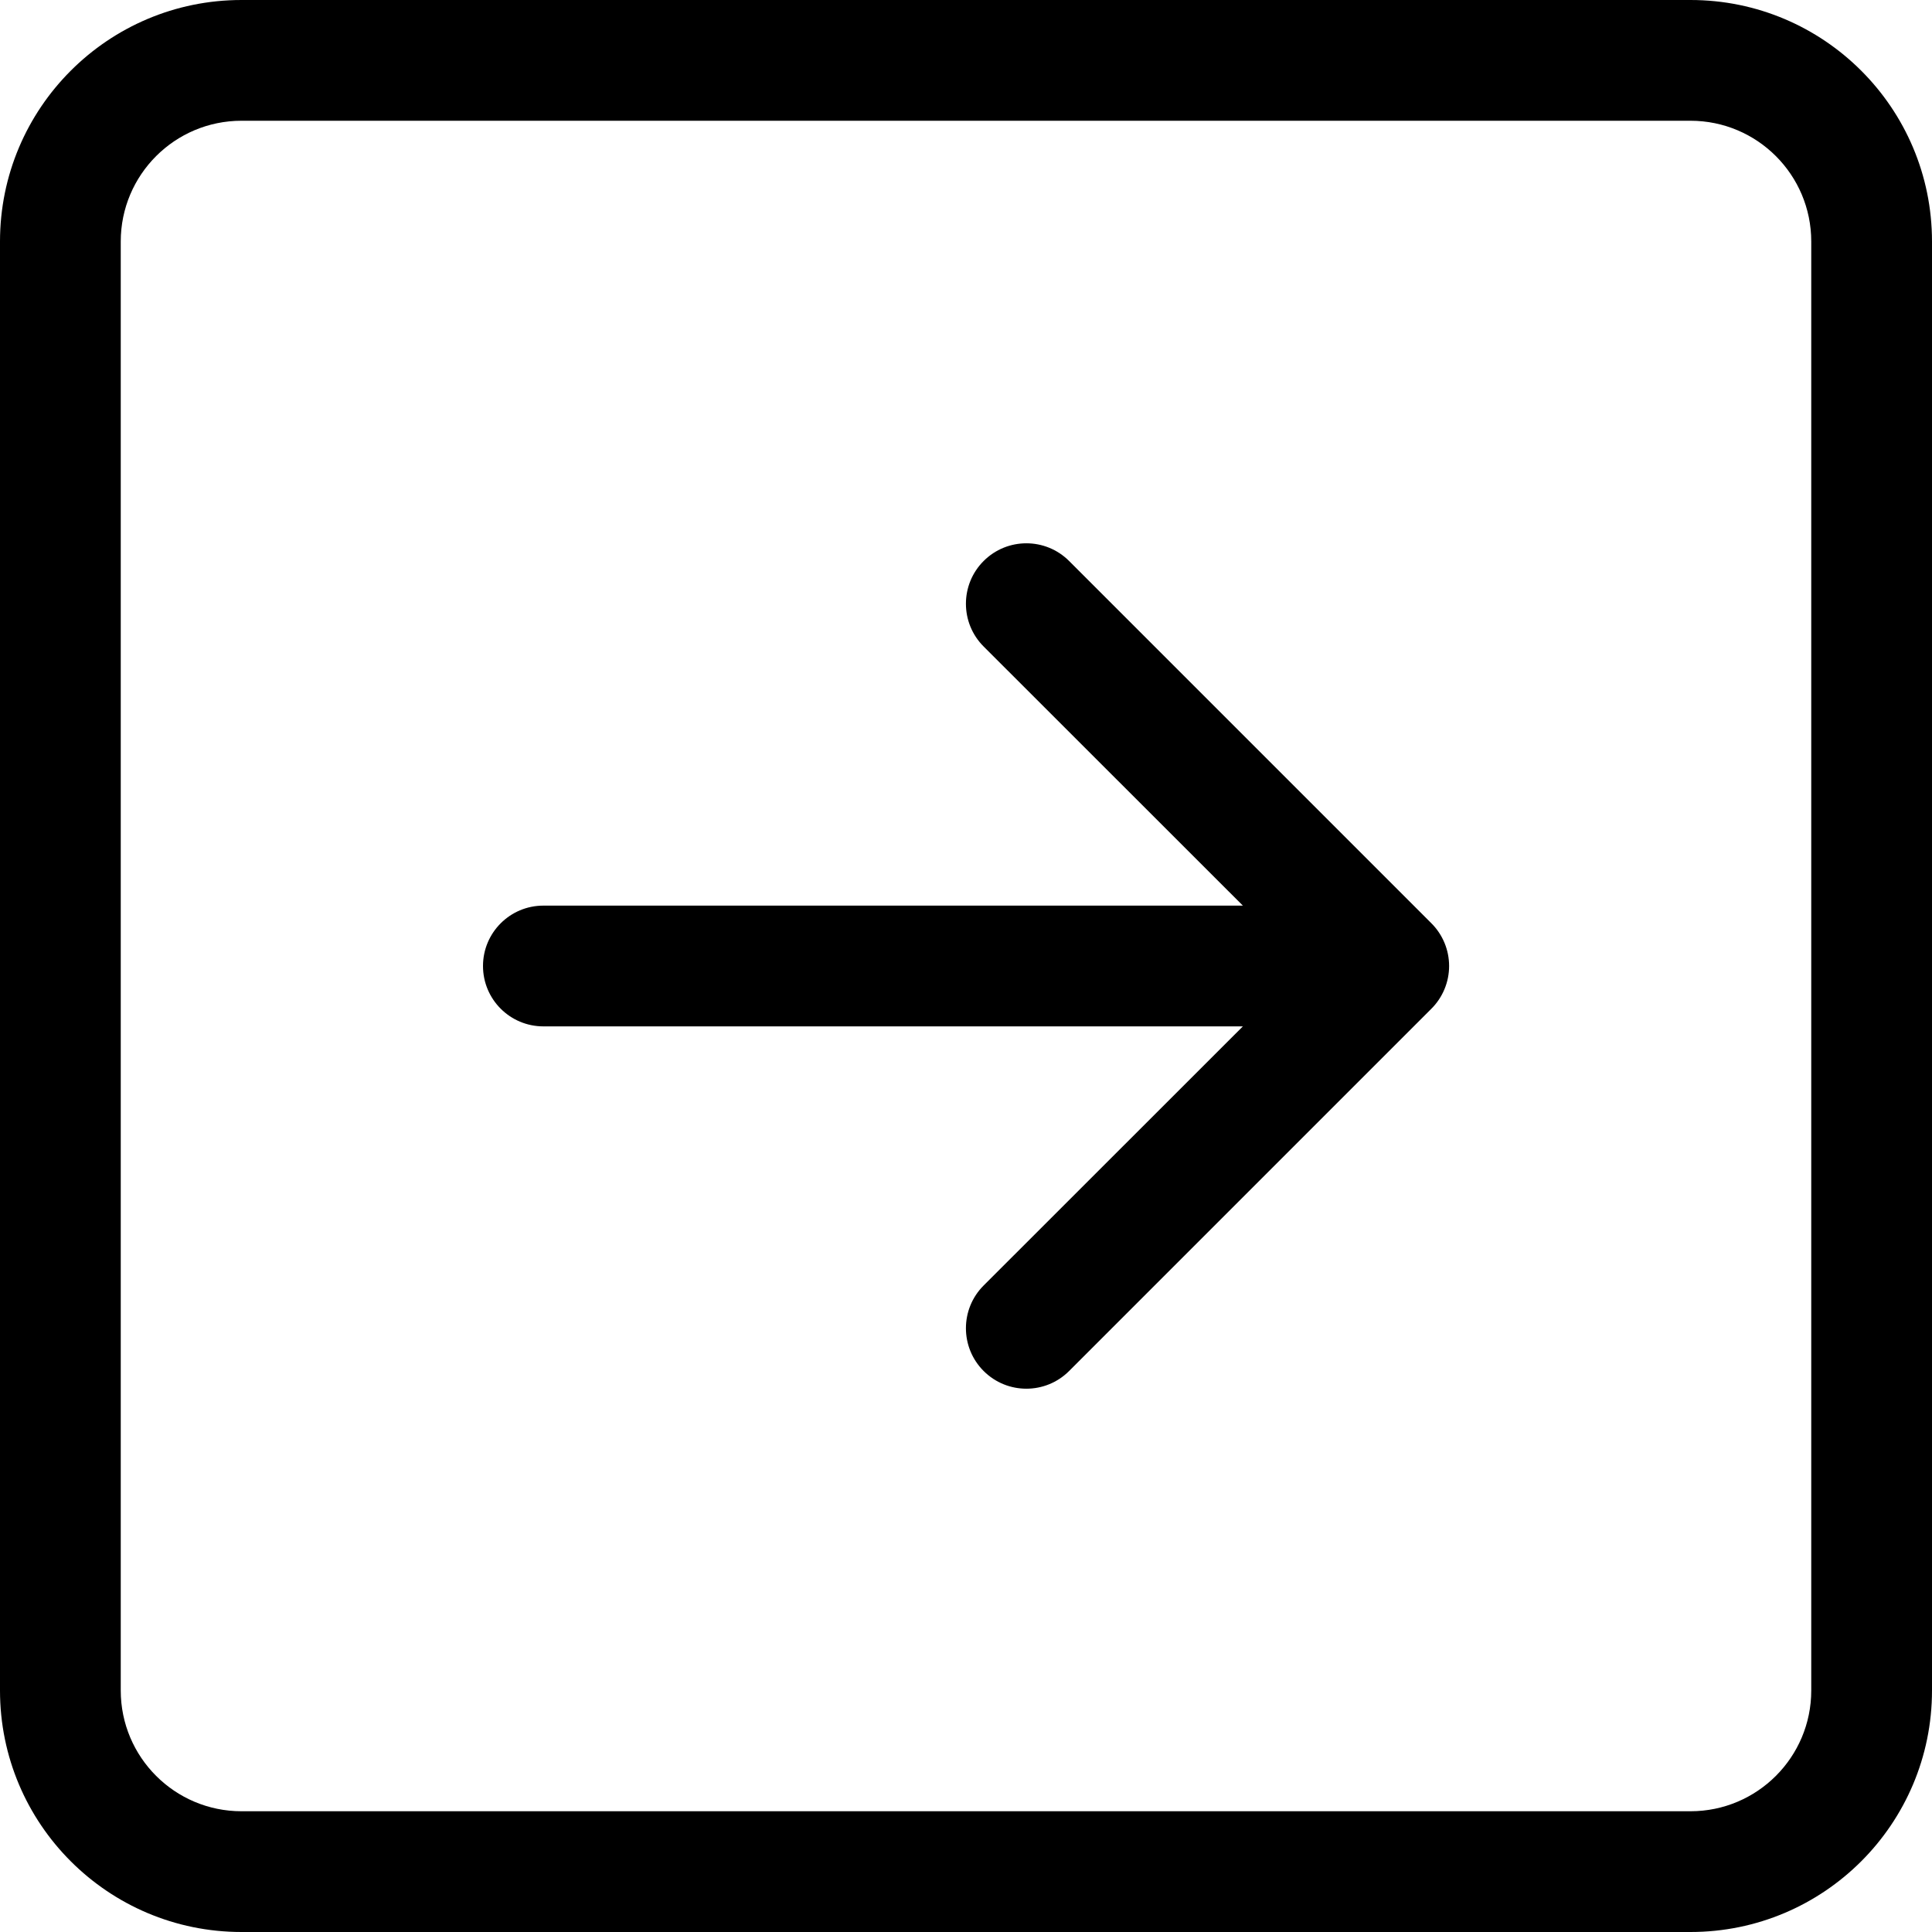
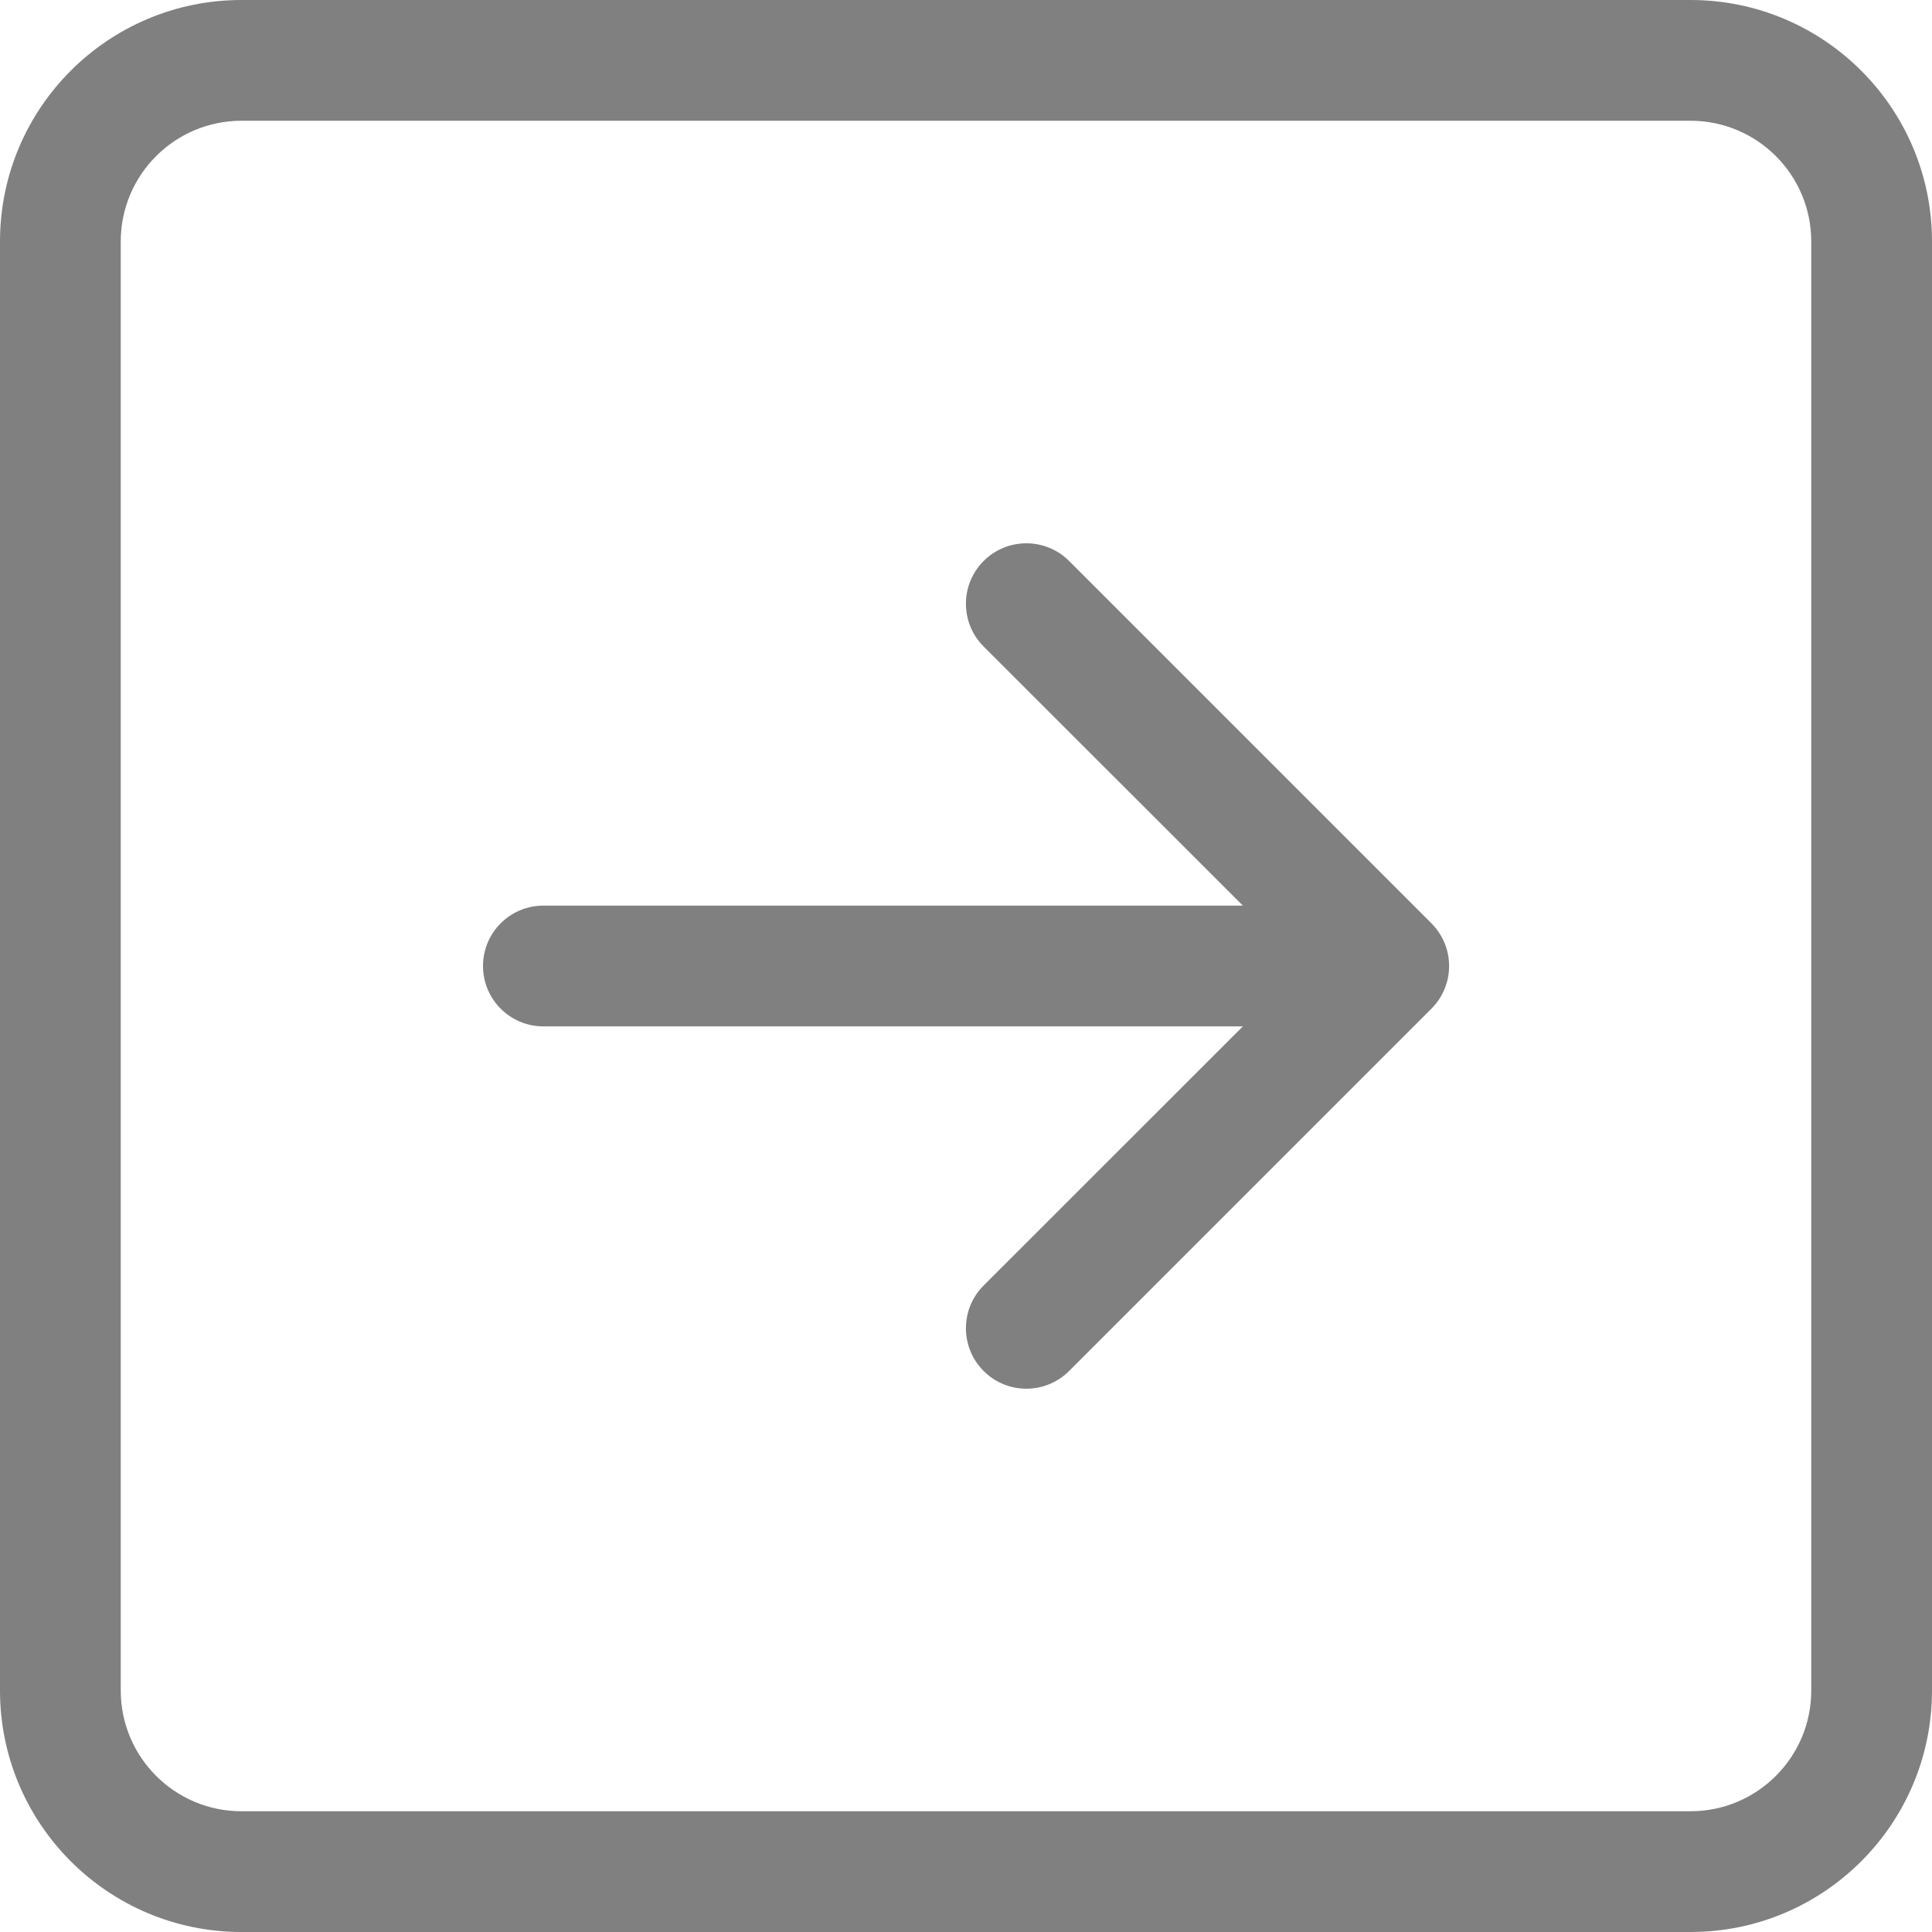
- <svg xmlns="http://www.w3.org/2000/svg" width="16" height="16" fill="currentColor" class="bi bi-arrow-right-square" viewBox="0 0 16 16">
+ <svg xmlns="http://www.w3.org/2000/svg" width="16" height="16" fill="gray" class="bi bi-arrow-right-square" viewBox="0 0 16 16">
  <path fill-rule="evenodd" d="M15 2a1 1 0 0 0-1-1H2a1 1 0 0 0-1 1v12a1 1 0 0 0 1 1h12a1 1 0 0 0 1-1V2zM0 2a2 2 0 0 1 2-2h12a2 2 0 0 1 2 2v12a2 2 0 0 1-2 2H2a2 2 0 0 1-2-2V2zm4.5 5.5a.5.5 0 0 0 0 1h5.793l-2.147 2.146a.5.5 0 0 0 .708.708l3-3a.5.5 0 0 0 0-.708l-3-3a.5.5 0 1 0-.708.708L10.293 7.5H4.5z" />
</svg>
